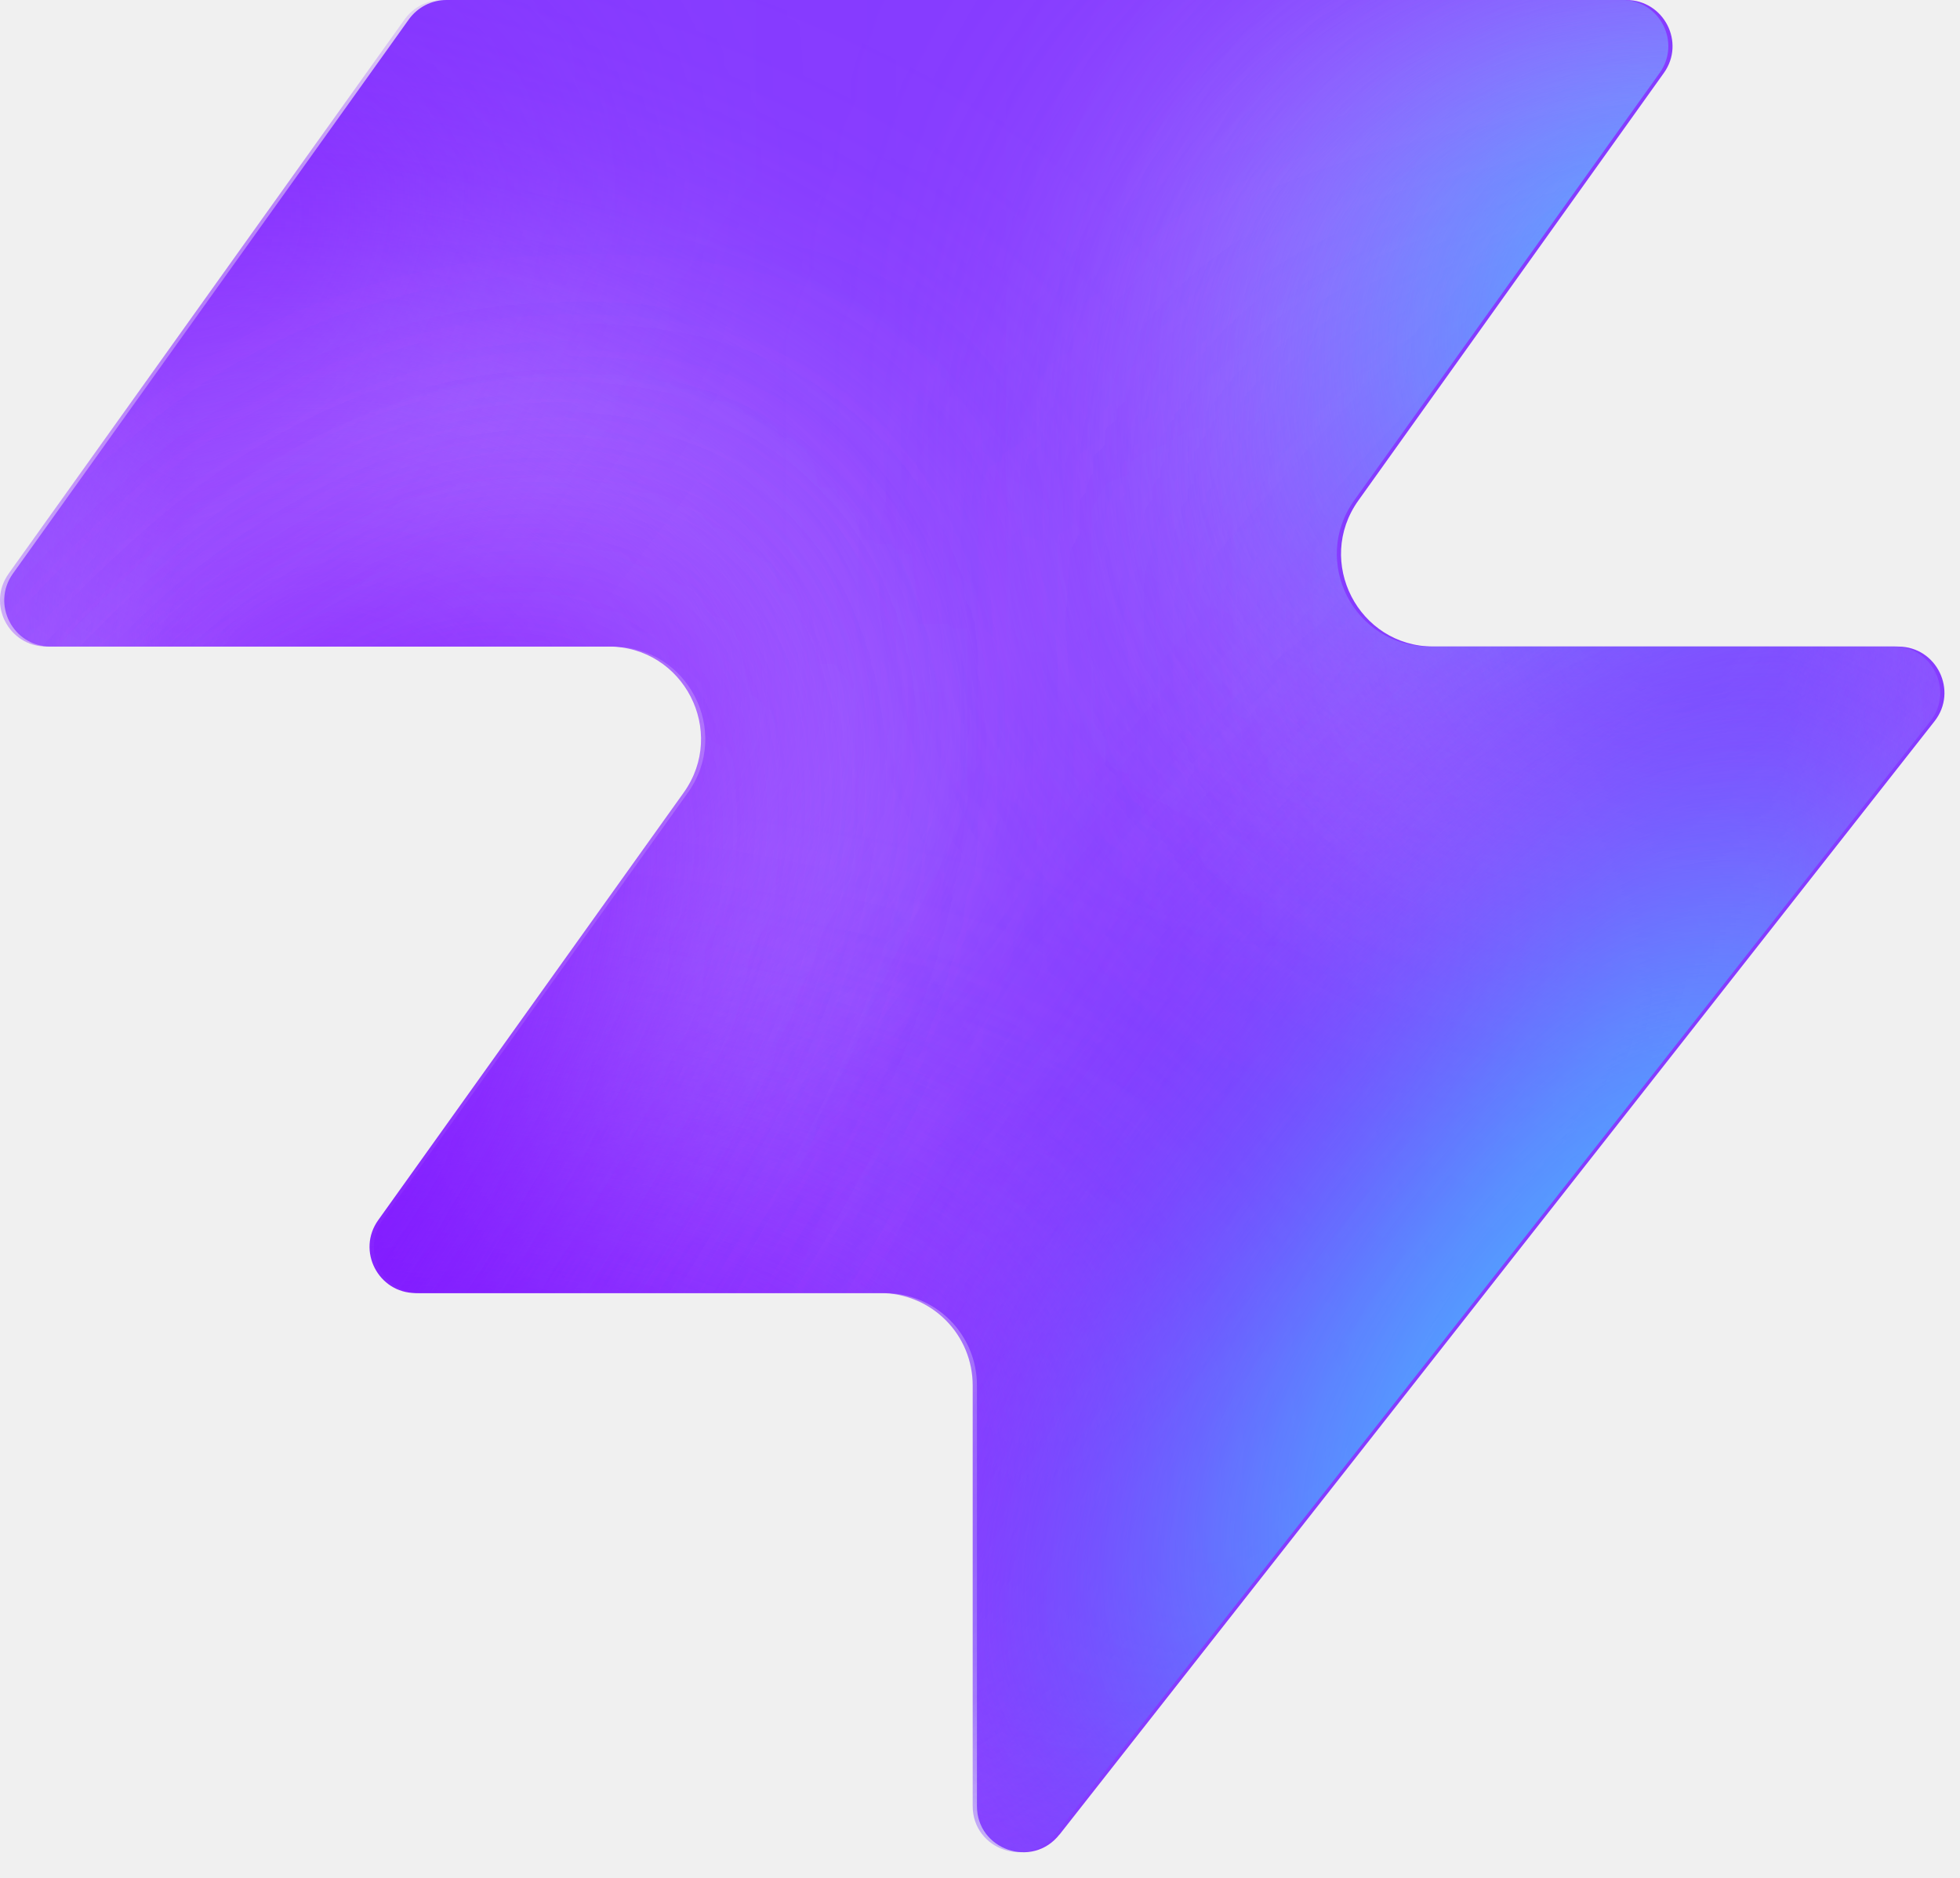
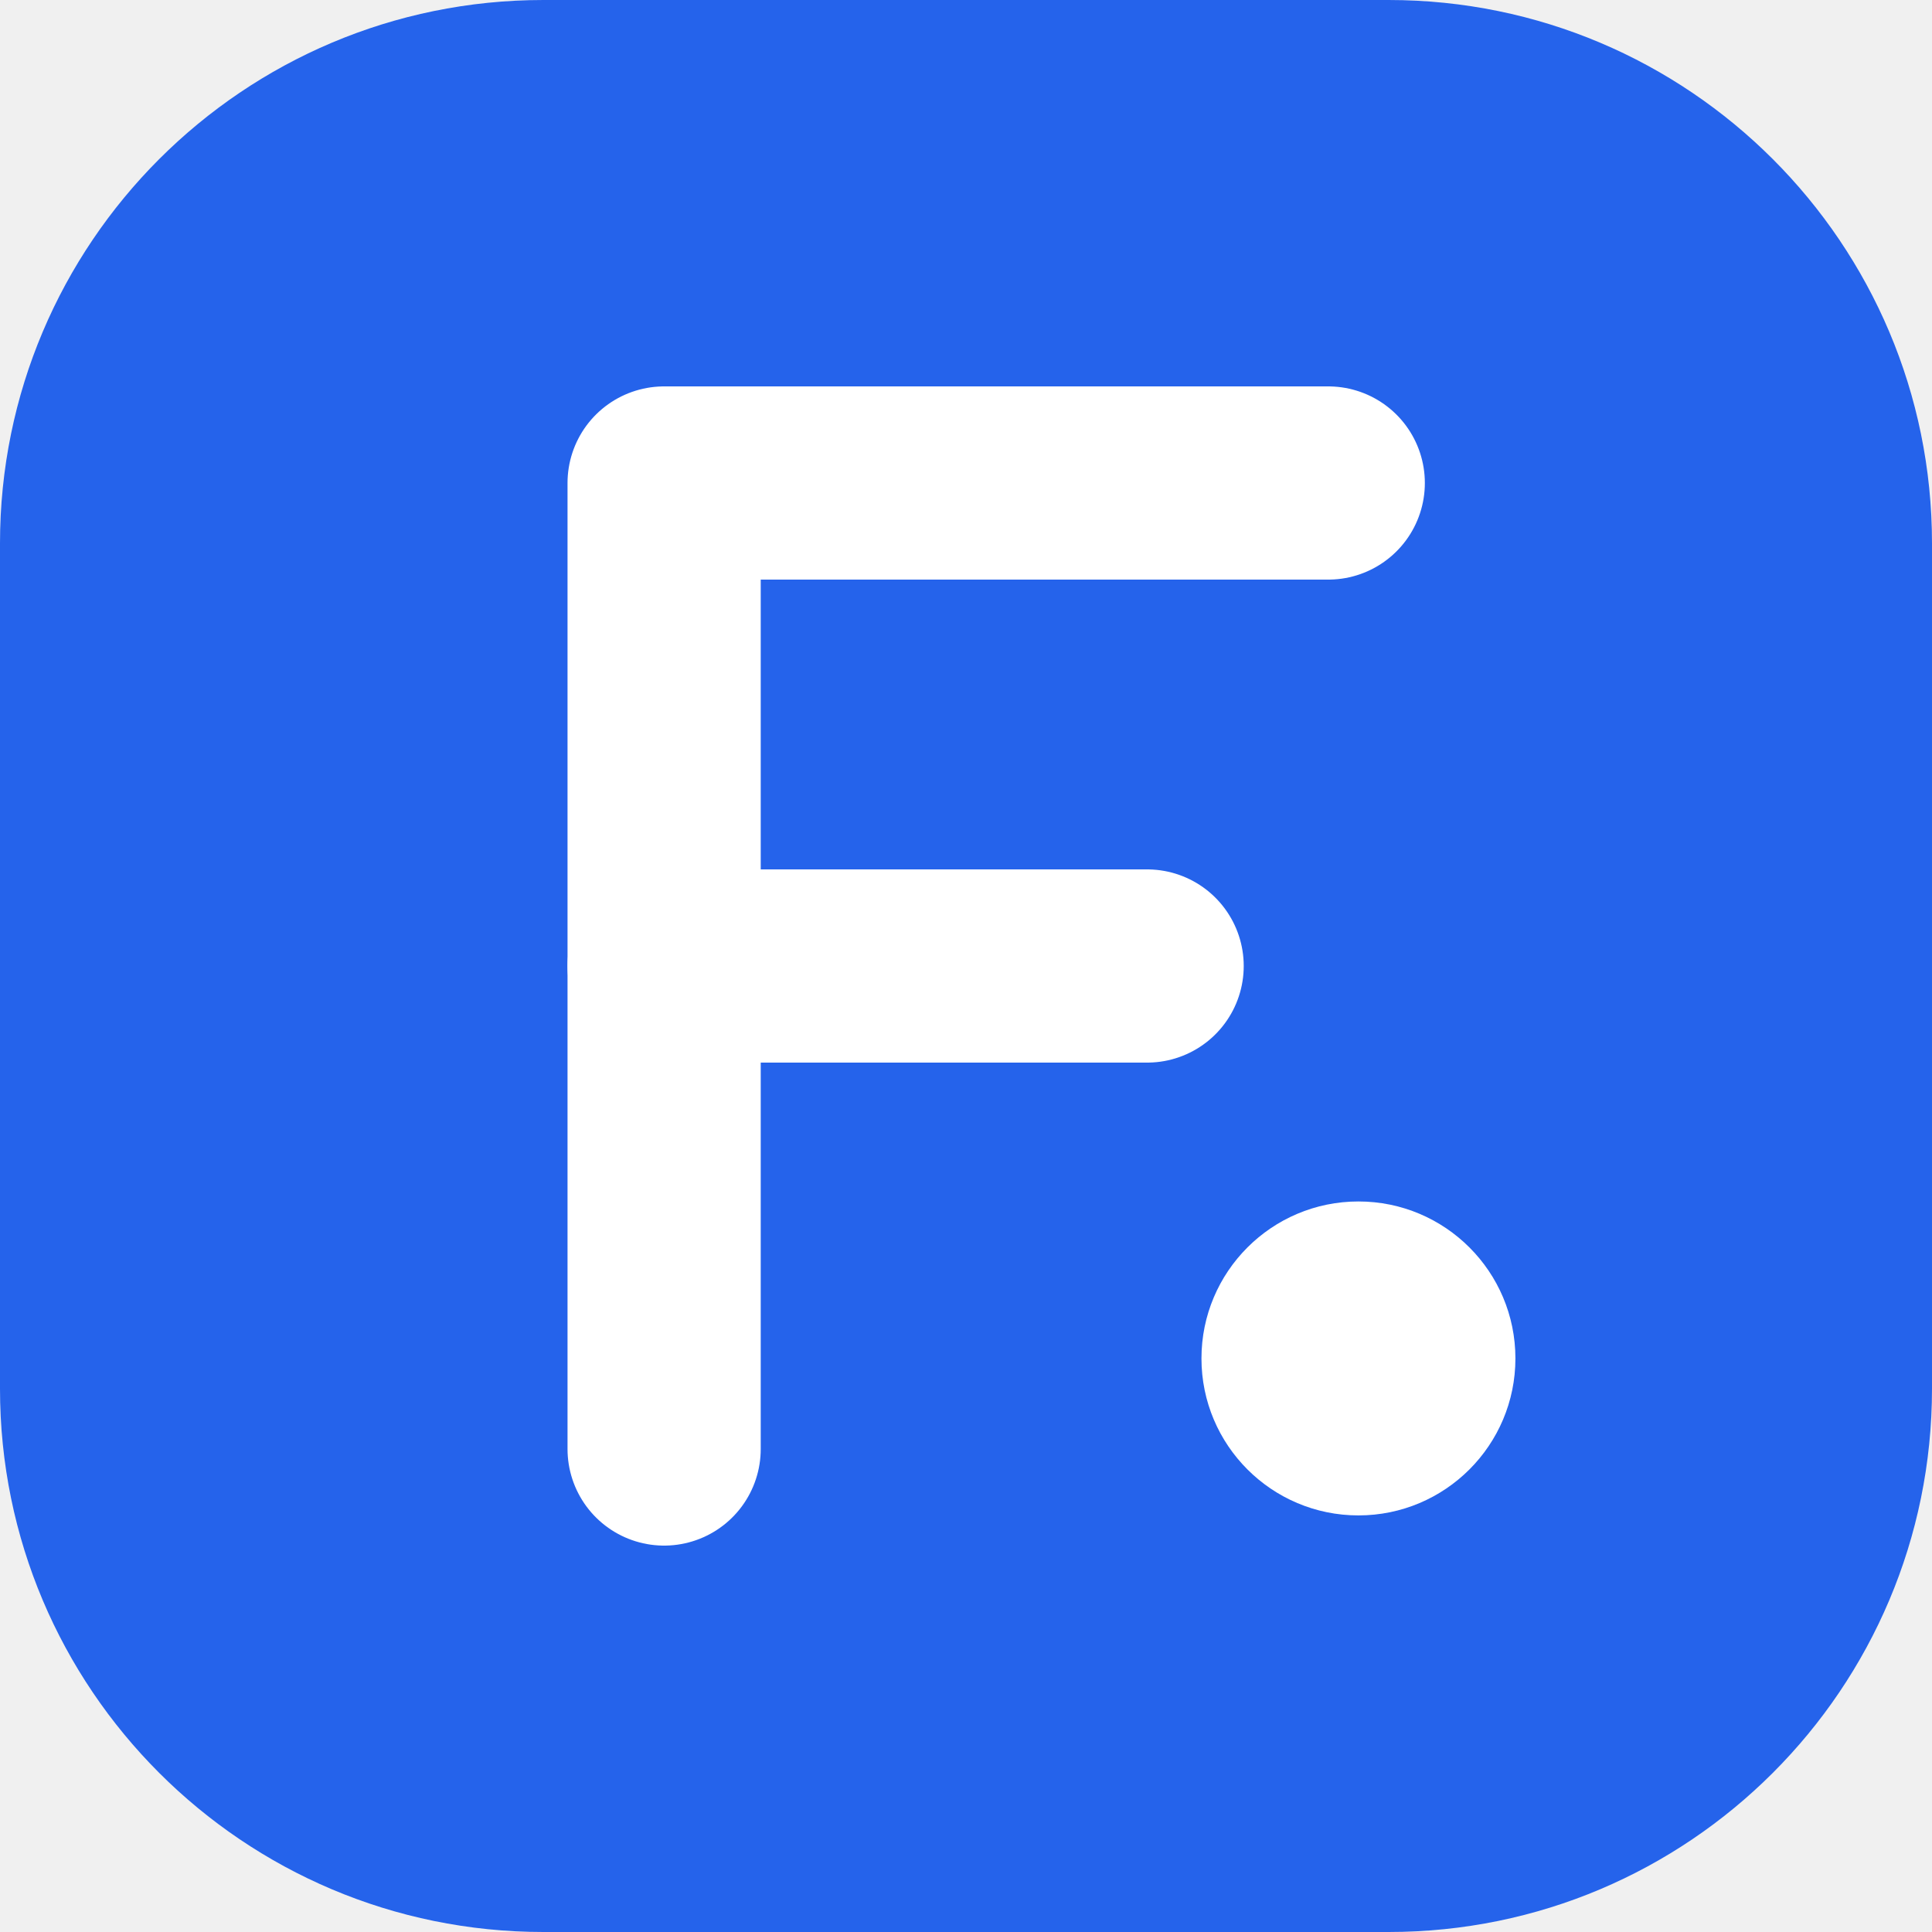
- <svg xmlns="http://www.w3.org/2000/svg" width="48" height="46" fill="none" viewBox="0 0 48 46">
-   <path fill="#863bff" d="M25.946 44.938c-.664.845-2.021.375-2.021-.698V33.937a2.26 2.26 0 0 0-2.262-2.262H10.287c-.92 0-1.456-1.04-.92-1.788l7.48-10.471c1.07-1.497 0-3.578-1.842-3.578H1.237c-.92 0-1.456-1.04-.92-1.788L10.013.474c.214-.297.556-.474.92-.474h28.894c.92 0 1.456 1.04.92 1.788l-7.48 10.471c-1.07 1.498 0 3.579 1.842 3.579h11.377c.943 0 1.473 1.088.89 1.83L25.947 44.94z" style="fill:#863bff;fill:color(display-p3 .525 .23 1);fill-opacity:1" />
-   <mask id="a" width="48" height="46" x="0" y="0" maskUnits="userSpaceOnUse" style="mask-type:alpha">
-     <path fill="#000" d="M25.842 44.938c-.664.844-2.021.375-2.021-.698V33.937a2.26 2.26 0 0 0-2.262-2.262H10.183c-.92 0-1.456-1.04-.92-1.788l7.48-10.471c1.07-1.498 0-3.579-1.842-3.579H1.133c-.92 0-1.456-1.04-.92-1.787L9.91.473c.214-.297.556-.474.92-.474h28.894c.92 0 1.456 1.04.92 1.788l-7.48 10.471c-1.07 1.498 0 3.578 1.842 3.578h11.377c.943 0 1.473 1.088.89 1.832L25.843 44.94z" style="fill:#000;fill-opacity:1" />
-   </mask>
-   <g mask="url(#a)">
-     <g filter="url(#b)">
-       <ellipse cx="5.508" cy="14.704" fill="#ede6ff" rx="5.508" ry="14.704" style="fill:#ede6ff;fill:color(display-p3 .927 .903 1);fill-opacity:1" transform="matrix(.00324 1 1 -.00324 -4.47 31.516)" />
-     </g>
-     <g filter="url(#c)">
-       <ellipse cx="10.399" cy="29.851" fill="#ede6ff" rx="10.399" ry="29.851" style="fill:#ede6ff;fill:color(display-p3 .927 .903 1);fill-opacity:1" transform="matrix(.00324 1 1 -.00324 -39.328 7.883)" />
-     </g>
-     <g filter="url(#d)">
-       <ellipse cx="5.508" cy="30.487" fill="#7e14ff" rx="5.508" ry="30.487" style="fill:#7e14ff;fill:color(display-p3 .492 .077 1);fill-opacity:1" transform="rotate(89.814 -25.913 -14.639)scale(1 -1)" />
-     </g>
-     <g filter="url(#e)">
-       <ellipse cx="5.508" cy="30.599" fill="#7e14ff" rx="5.508" ry="30.599" style="fill:#7e14ff;fill:color(display-p3 .492 .077 1);fill-opacity:1" transform="rotate(89.814 -32.644 -3.334)scale(1 -1)" />
-     </g>
-     <g filter="url(#f)">
-       <ellipse cx="5.508" cy="30.599" fill="#7e14ff" rx="5.508" ry="30.599" style="fill:#7e14ff;fill:color(display-p3 .492 .077 1);fill-opacity:1" transform="matrix(.00324 1 1 -.00324 -34.34 30.47)" />
-     </g>
-     <g filter="url(#g)">
-       <ellipse cx="14.072" cy="22.078" fill="#ede6ff" rx="14.072" ry="22.078" style="fill:#ede6ff;fill:color(display-p3 .927 .903 1);fill-opacity:1" transform="rotate(93.35 24.506 48.493)scale(-1 1)" />
-     </g>
-     <g filter="url(#h)">
-       <ellipse cx="3.47" cy="21.501" fill="#7e14ff" rx="3.47" ry="21.501" style="fill:#7e14ff;fill:color(display-p3 .492 .077 1);fill-opacity:1" transform="rotate(89.009 28.708 47.59)scale(-1 1)" />
-     </g>
-     <g filter="url(#i)">
-       <ellipse cx="3.47" cy="21.501" fill="#7e14ff" rx="3.47" ry="21.501" style="fill:#7e14ff;fill:color(display-p3 .492 .077 1);fill-opacity:1" transform="rotate(89.009 28.708 47.59)scale(-1 1)" />
-     </g>
-     <g filter="url(#j)">
-       <ellipse cx=".387" cy="8.972" fill="#7e14ff" rx="4.407" ry="29.108" style="fill:#7e14ff;fill:color(display-p3 .492 .077 1);fill-opacity:1" transform="rotate(39.51 .387 8.972)" />
-     </g>
-     <g filter="url(#k)">
-       <ellipse cx="47.523" cy="-6.092" fill="#7e14ff" rx="4.407" ry="29.108" style="fill:#7e14ff;fill:color(display-p3 .492 .077 1);fill-opacity:1" transform="rotate(37.892 47.523 -6.092)" />
-     </g>
-     <g filter="url(#l)">
-       <ellipse cx="41.412" cy="6.333" fill="#47bfff" rx="5.971" ry="9.665" style="fill:#47bfff;fill:color(display-p3 .28 .748 1);fill-opacity:1" transform="rotate(37.892 41.412 6.333)" />
-     </g>
-     <g filter="url(#m)">
-       <ellipse cx="-1.879" cy="38.332" fill="#7e14ff" rx="4.407" ry="29.108" style="fill:#7e14ff;fill:color(display-p3 .492 .077 1);fill-opacity:1" transform="rotate(37.892 -1.88 38.332)" />
-     </g>
-     <g filter="url(#n)">
-       <ellipse cx="-1.879" cy="38.332" fill="#7e14ff" rx="4.407" ry="29.108" style="fill:#7e14ff;fill:color(display-p3 .492 .077 1);fill-opacity:1" transform="rotate(37.892 -1.88 38.332)" />
-     </g>
-     <g filter="url(#o)">
-       <ellipse cx="35.651" cy="29.907" fill="#7e14ff" rx="4.407" ry="29.108" style="fill:#7e14ff;fill:color(display-p3 .492 .077 1);fill-opacity:1" transform="rotate(37.892 35.651 29.907)" />
-     </g>
-     <g filter="url(#p)">
-       <ellipse cx="38.418" cy="32.4" fill="#47bfff" rx="5.971" ry="15.297" style="fill:#47bfff;fill:color(display-p3 .28 .748 1);fill-opacity:1" transform="rotate(37.892 38.418 32.4)" />
-     </g>
-   </g>
-   <defs>
-     <filter id="b" width="60.045" height="41.654" x="-19.77" y="16.149" color-interpolation-filters="sRGB" filterUnits="userSpaceOnUse">
-       <feFlood flood-opacity="0" result="BackgroundImageFix" />
-       <feBlend in="SourceGraphic" in2="BackgroundImageFix" result="shape" />
-       <feGaussianBlur result="effect1_foregroundBlur_2002_17158" stdDeviation="7.659" />
-     </filter>
-     <filter id="c" width="90.34" height="51.437" x="-54.613" y="-7.533" color-interpolation-filters="sRGB" filterUnits="userSpaceOnUse">
-       <feFlood flood-opacity="0" result="BackgroundImageFix" />
-       <feBlend in="SourceGraphic" in2="BackgroundImageFix" result="shape" />
-       <feGaussianBlur result="effect1_foregroundBlur_2002_17158" stdDeviation="7.659" />
-     </filter>
-     <filter id="d" width="79.355" height="29.4" x="-49.64" y="2.03" color-interpolation-filters="sRGB" filterUnits="userSpaceOnUse">
-       <feFlood flood-opacity="0" result="BackgroundImageFix" />
-       <feBlend in="SourceGraphic" in2="BackgroundImageFix" result="shape" />
-       <feGaussianBlur result="effect1_foregroundBlur_2002_17158" stdDeviation="4.596" />
-     </filter>
-     <filter id="e" width="79.579" height="29.4" x="-45.045" y="20.029" color-interpolation-filters="sRGB" filterUnits="userSpaceOnUse">
-       <feFlood flood-opacity="0" result="BackgroundImageFix" />
-       <feBlend in="SourceGraphic" in2="BackgroundImageFix" result="shape" />
-       <feGaussianBlur result="effect1_foregroundBlur_2002_17158" stdDeviation="4.596" />
-     </filter>
-     <filter id="f" width="79.579" height="29.4" x="-43.513" y="21.178" color-interpolation-filters="sRGB" filterUnits="userSpaceOnUse">
-       <feFlood flood-opacity="0" result="BackgroundImageFix" />
-       <feBlend in="SourceGraphic" in2="BackgroundImageFix" result="shape" />
-       <feGaussianBlur result="effect1_foregroundBlur_2002_17158" stdDeviation="4.596" />
-     </filter>
-     <filter id="g" width="74.749" height="58.852" x="15.756" y="-17.901" color-interpolation-filters="sRGB" filterUnits="userSpaceOnUse">
-       <feFlood flood-opacity="0" result="BackgroundImageFix" />
-       <feBlend in="SourceGraphic" in2="BackgroundImageFix" result="shape" />
-       <feGaussianBlur result="effect1_foregroundBlur_2002_17158" stdDeviation="7.659" />
-     </filter>
-     <filter id="h" width="61.377" height="25.362" x="23.548" y="2.284" color-interpolation-filters="sRGB" filterUnits="userSpaceOnUse">
-       <feFlood flood-opacity="0" result="BackgroundImageFix" />
-       <feBlend in="SourceGraphic" in2="BackgroundImageFix" result="shape" />
-       <feGaussianBlur result="effect1_foregroundBlur_2002_17158" stdDeviation="4.596" />
-     </filter>
-     <filter id="i" width="61.377" height="25.362" x="23.548" y="2.284" color-interpolation-filters="sRGB" filterUnits="userSpaceOnUse">
-       <feFlood flood-opacity="0" result="BackgroundImageFix" />
-       <feBlend in="SourceGraphic" in2="BackgroundImageFix" result="shape" />
-       <feGaussianBlur result="effect1_foregroundBlur_2002_17158" stdDeviation="4.596" />
-     </filter>
-     <filter id="j" width="56.045" height="63.649" x="-27.636" y="-22.853" color-interpolation-filters="sRGB" filterUnits="userSpaceOnUse">
-       <feFlood flood-opacity="0" result="BackgroundImageFix" />
-       <feBlend in="SourceGraphic" in2="BackgroundImageFix" result="shape" />
-       <feGaussianBlur result="effect1_foregroundBlur_2002_17158" stdDeviation="4.596" />
-     </filter>
-     <filter id="k" width="54.814" height="64.646" x="20.116" y="-38.415" color-interpolation-filters="sRGB" filterUnits="userSpaceOnUse">
-       <feFlood flood-opacity="0" result="BackgroundImageFix" />
-       <feBlend in="SourceGraphic" in2="BackgroundImageFix" result="shape" />
-       <feGaussianBlur result="effect1_foregroundBlur_2002_17158" stdDeviation="4.596" />
-     </filter>
-     <filter id="l" width="33.541" height="35.313" x="24.641" y="-11.323" color-interpolation-filters="sRGB" filterUnits="userSpaceOnUse">
-       <feFlood flood-opacity="0" result="BackgroundImageFix" />
-       <feBlend in="SourceGraphic" in2="BackgroundImageFix" result="shape" />
-       <feGaussianBlur result="effect1_foregroundBlur_2002_17158" stdDeviation="4.596" />
-     </filter>
-     <filter id="m" width="54.814" height="64.646" x="-29.286" y="6.009" color-interpolation-filters="sRGB" filterUnits="userSpaceOnUse">
-       <feFlood flood-opacity="0" result="BackgroundImageFix" />
-       <feBlend in="SourceGraphic" in2="BackgroundImageFix" result="shape" />
-       <feGaussianBlur result="effect1_foregroundBlur_2002_17158" stdDeviation="4.596" />
-     </filter>
-     <filter id="n" width="54.814" height="64.646" x="-29.286" y="6.009" color-interpolation-filters="sRGB" filterUnits="userSpaceOnUse">
-       <feFlood flood-opacity="0" result="BackgroundImageFix" />
-       <feBlend in="SourceGraphic" in2="BackgroundImageFix" result="shape" />
-       <feGaussianBlur result="effect1_foregroundBlur_2002_17158" stdDeviation="4.596" />
-     </filter>
-     <filter id="o" width="54.814" height="64.646" x="8.244" y="-2.416" color-interpolation-filters="sRGB" filterUnits="userSpaceOnUse">
-       <feFlood flood-opacity="0" result="BackgroundImageFix" />
-       <feBlend in="SourceGraphic" in2="BackgroundImageFix" result="shape" />
-       <feGaussianBlur result="effect1_foregroundBlur_2002_17158" stdDeviation="4.596" />
-     </filter>
-     <filter id="p" width="39.409" height="43.623" x="18.713" y="10.588" color-interpolation-filters="sRGB" filterUnits="userSpaceOnUse">
-       <feFlood flood-opacity="0" result="BackgroundImageFix" />
-       <feBlend in="SourceGraphic" in2="BackgroundImageFix" result="shape" />
-       <feGaussianBlur result="effect1_foregroundBlur_2002_17158" stdDeviation="4.596" />
-     </filter>
-   </defs>
+ <svg xmlns="http://www.w3.org/2000/svg" viewBox="0 0 32 32" fill="none">
+   <rect width="32" height="32" rx="9" fill="#2563eb" />
+   <path d="M11 24V8h11" stroke="#fff" stroke-width="3.2" stroke-linecap="round" stroke-linejoin="round" />
+   <path d="M11 16h8" stroke="#fff" stroke-width="3.2" stroke-linecap="round" />
+   <circle cx="22.5" cy="22.5" r="2.6" fill="#fff" />
</svg>
